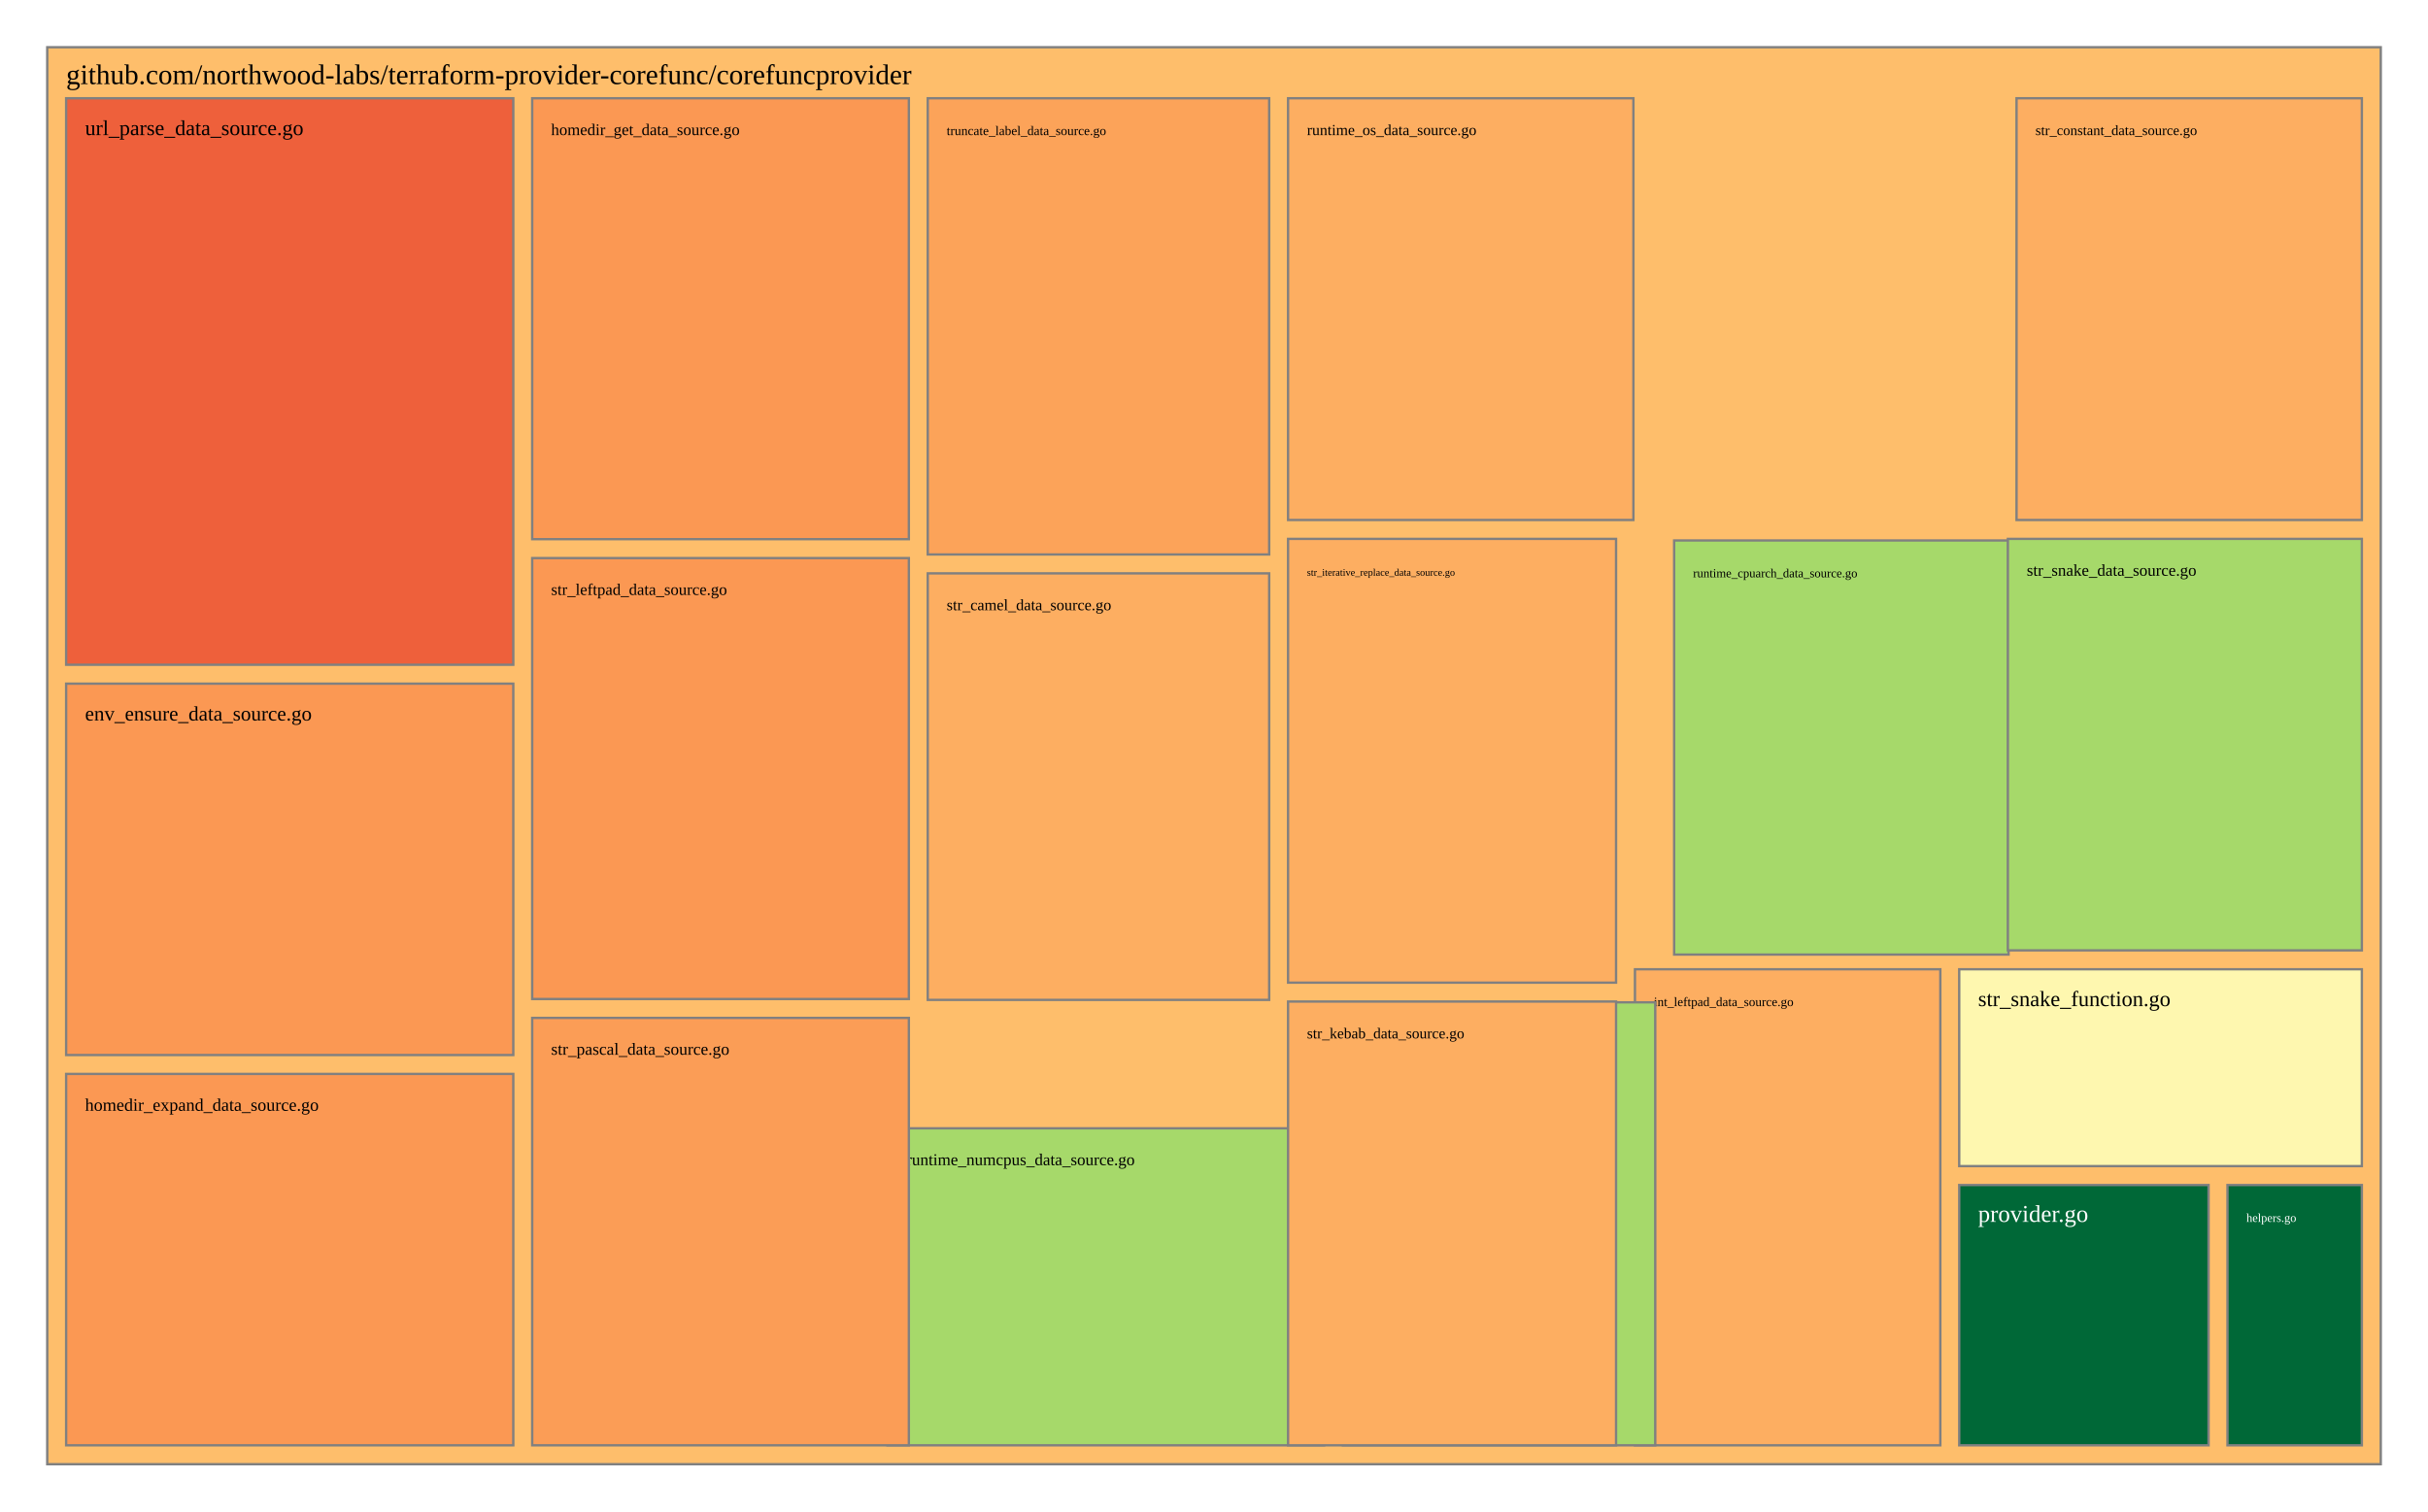
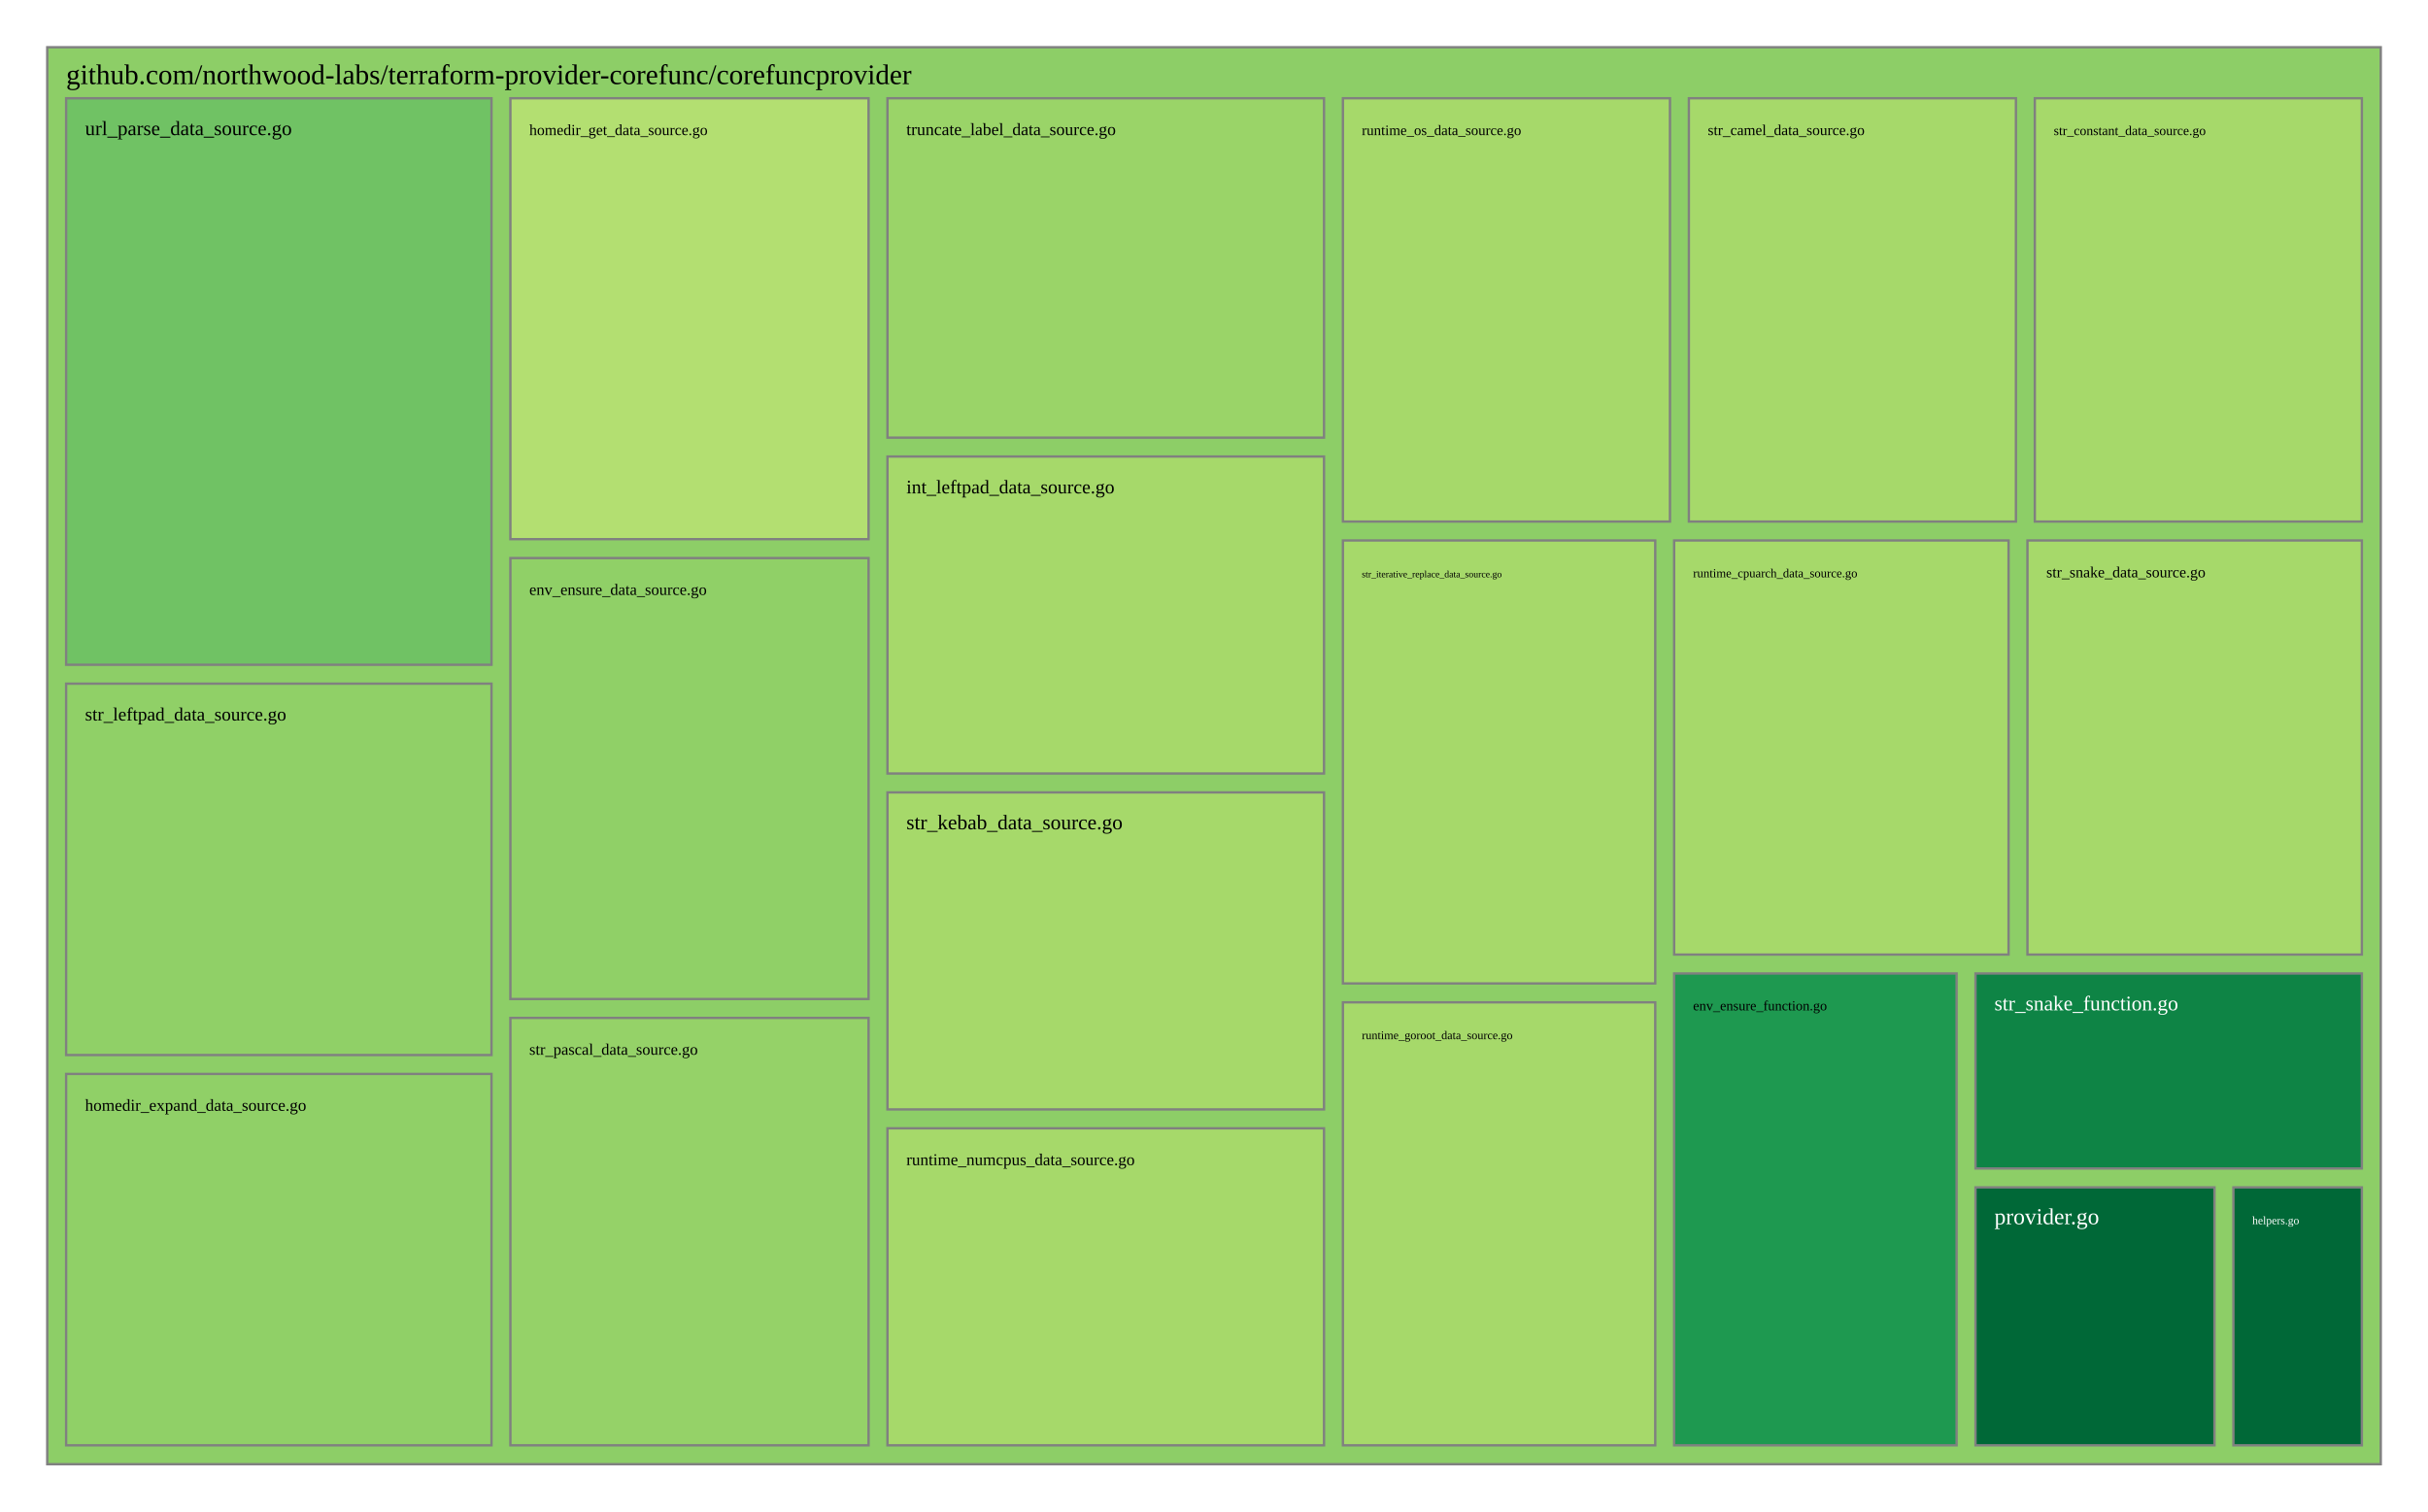
<svg xmlns="http://www.w3.org/2000/svg" viewBox="0 0 1028 640" style="background: white none repeat scroll 0% 0%;">
  <g>
-     <rect x="20" y="20" width="988" height="600" style="fill: rgba(254, 190, 107, 65535);opacity:1;fill-opacity:1;stroke:rgba(128,128,128,65535);stroke-width:1px;stroke-opacity:1;" />
+     <rect x="20" y="20" width="988" height="600" style="fill: rgba(141, 206, 103, 65535);opacity:1;fill-opacity:1;stroke:rgba(128,128,128,65535);stroke-width:1px;stroke-opacity:1;" />
    <text data-notex="1" text-anchor="start" transform="translate(28,35.6) scale(1)" style="font-family: Open Sans, verdana, arial, sans-serif !important; font-size: 12px; fill: rgb(0, 0, 0, 65535); fill-opacity: 1; white-space: pre;" data-math="N">github.com/northwood-labs/terraform-provider-corefunc/corefuncprovider</text>
  </g>
  <g>
-     <rect x="28" y="289.486" width="189.327" height="157.257" style="fill: rgba(251, 152, 83, 65535);opacity:1;fill-opacity:1;stroke:rgba(128,128,128,65535);stroke-width:1px;stroke-opacity:1;" />
-     <text data-notex="1" text-anchor="start" transform="translate(36,305.0857) scale(0.722194)" style="font-family: Open Sans, verdana, arial, sans-serif !important; font-size: 12px; fill: rgb(0, 0, 0, 65535); fill-opacity: 1; white-space: pre;" data-math="N">env_ensure_data_source.go</text>
+     <rect x="216.097" y="236.309" width="151.645" height="186.709" style="fill: rgba(144, 208, 103, 65535);opacity:1;fill-opacity:1;stroke:rgba(128,128,128,65535);stroke-width:1px;stroke-opacity:1;" />
+     <text data-notex="1" text-anchor="start" transform="translate(224.0968,251.9089) scale(0.565188)" style="font-family: Open Sans, verdana, arial, sans-serif !important; font-size: 12px; fill: rgb(0, 0, 0, 65535); fill-opacity: 1; white-space: pre;" data-math="N">env_ensure_data_source.go</text>
  </g>
  <g>
-     <rect x="943.099" y="501.777" width="56.901" height="110.223" style="fill: rgba(0, 104, 55, 65535);opacity:1;fill-opacity:1;stroke:rgba(128,128,128,65535);stroke-width:1px;stroke-opacity:1;" />
-     <text data-notex="1" text-anchor="start" transform="translate(951.0987,517.3766) scale(0.426055)" style="font-family: Open Sans, verdana, arial, sans-serif !important; font-size: 12px; fill: rgb(255, 255, 255, 65535); fill-opacity: 1; white-space: pre;" data-math="N">helpers.go</text>
+     <rect x="708.821" y="412.203" width="119.591" height="199.797" style="fill: rgba(30, 153, 80, 65535);opacity:1;fill-opacity:1;stroke:rgba(128,128,128,65535);stroke-width:1px;stroke-opacity:1;" />
+     <text data-notex="1" text-anchor="start" transform="translate(716.8209,427.8025) scale(0.490488)" style="font-family: Open Sans, verdana, arial, sans-serif !important; font-size: 12px; fill: rgb(0, 0, 0, 65535); fill-opacity: 1; white-space: pre;" data-math="N">env_ensure_function.go</text>
  </g>
  <g>
-     <rect x="28" y="454.743" width="189.327" height="157.257" style="fill: rgba(251, 152, 83, 65535);opacity:1;fill-opacity:1;stroke:rgba(128,128,128,65535);stroke-width:1px;stroke-opacity:1;" />
-     <text data-notex="1" text-anchor="start" transform="translate(36,470.3429) scale(0.622581)" style="font-family: Open Sans, verdana, arial, sans-serif !important; font-size: 12px; fill: rgb(0, 0, 0, 65535); fill-opacity: 1; white-space: pre;" data-math="N">homedir_expand_data_source.go</text>
+     <rect x="945.604" y="502.781" width="54.396" height="109.219" style="fill: rgba(0, 104, 55, 65535);opacity:1;fill-opacity:1;stroke:rgba(128,128,128,65535);stroke-width:1px;stroke-opacity:1;" />
+     <text data-notex="1" text-anchor="start" transform="translate(953.6044,518.3809) scale(0.399955)" style="font-family: Open Sans, verdana, arial, sans-serif !important; font-size: 12px; fill: rgb(255, 255, 255, 65535); fill-opacity: 1; white-space: pre;" data-math="N">helpers.go</text>
  </g>
  <g>
-     <rect x="225.327" y="41.6" width="159.479" height="186.709" style="fill: rgba(251, 152, 83, 65535);opacity:1;fill-opacity:1;stroke:rgba(128,128,128,65535);stroke-width:1px;stroke-opacity:1;" />
-     <text data-notex="1" text-anchor="start" transform="translate(233.3266,57.2) scale(0.574835)" style="font-family: Open Sans, verdana, arial, sans-serif !important; font-size: 12px; fill: rgb(0, 0, 0, 65535); fill-opacity: 1; white-space: pre;" data-math="N">homedir_get_data_source.go</text>
+     <rect x="28" y="454.743" width="180.097" height="157.257" style="fill: rgba(144, 208, 103, 65535);opacity:1;fill-opacity:1;stroke:rgba(128,128,128,65535);stroke-width:1px;stroke-opacity:1;" />
+     <text data-notex="1" text-anchor="start" transform="translate(36,470.3429) scale(0.589428)" style="font-family: Open Sans, verdana, arial, sans-serif !important; font-size: 12px; fill: rgb(0, 0, 0, 65535); fill-opacity: 1; white-space: pre;" data-math="N">homedir_expand_data_source.go</text>
  </g>
  <g>
-     <rect x="692.23" y="410.422" width="129.291" height="201.578" style="fill: rgba(253, 174, 97, 65535);opacity:1;fill-opacity:1;stroke:rgba(128,128,128,65535);stroke-width:1px;stroke-opacity:1;" />
-     <text data-notex="1" text-anchor="start" transform="translate(700.2301,426.0222) scale(0.453891)" style="font-family: Open Sans, verdana, arial, sans-serif !important; font-size: 12px; fill: rgb(0, 0, 0, 65535); fill-opacity: 1; white-space: pre;" data-math="N">int_leftpad_data_source.go</text>
+     <rect x="216.097" y="41.6" width="151.645" height="186.709" style="fill: rgba(179, 223, 113, 65535);opacity:1;fill-opacity:1;stroke:rgba(128,128,128,65535);stroke-width:1px;stroke-opacity:1;" />
+     <text data-notex="1" text-anchor="start" transform="translate(224.0968,57.2) scale(0.54345)" style="font-family: Open Sans, verdana, arial, sans-serif !important; font-size: 12px; fill: rgb(0, 0, 0, 65535); fill-opacity: 1; white-space: pre;" data-math="N">homedir_get_data_source.go</text>
  </g>
  <g>
-     <rect x="829.521" y="501.777" width="105.577" height="110.223" style="fill: rgba(0, 104, 55, 65535);opacity:1;fill-opacity:1;stroke:rgba(128,128,128,65535);stroke-width:1px;stroke-opacity:1;" />
-     <text data-notex="1" text-anchor="start" transform="translate(837.5214,517.3766) scale(0.84827)" style="font-family: Open Sans, verdana, arial, sans-serif !important; font-size: 12px; fill: rgb(255, 255, 255, 65535); fill-opacity: 1; white-space: pre;" data-math="N">provider.go</text>
+     <rect x="375.742" y="193.311" width="184.839" height="134.23" style="fill: rgba(166, 217, 106, 65535);opacity:1;fill-opacity:1;stroke:rgba(128,128,128,65535);stroke-width:1px;stroke-opacity:1;" />
+     <text data-notex="1" text-anchor="start" transform="translate(383.7419,208.9115) scale(0.676437)" style="font-family: Open Sans, verdana, arial, sans-serif !important; font-size: 12px; fill: rgb(0, 0, 0, 65535); fill-opacity: 1; white-space: pre;" data-math="N">int_leftpad_data_source.go</text>
+   </g>
+   <g>
+     <rect x="836.412" y="502.781" width="101.192" height="109.219" style="fill: rgba(0, 104, 55, 65535);opacity:1;fill-opacity:1;stroke:rgba(128,128,128,65535);stroke-width:1px;stroke-opacity:1;" />
+     <text data-notex="1" text-anchor="start" transform="translate(844.412,518.3809) scale(0.806746)" style="font-family: Open Sans, verdana, arial, sans-serif !important; font-size: 12px; fill: rgb(255, 255, 255, 65535); fill-opacity: 1; white-space: pre;" data-math="N">provider.go</text>
  </g>
  <g>
    <rect x="708.821" y="228.852" width="141.59" height="175.351" style="fill: rgba(166, 217, 106, 65535);opacity:1;fill-opacity:1;stroke:rgba(128,128,128,65535);stroke-width:1px;stroke-opacity:1;" />
    <text data-notex="1" text-anchor="start" transform="translate(716.8209,244.4518) scale(0.436075)" style="font-family: Open Sans, verdana, arial, sans-serif !important; font-size: 12px; fill: rgb(0, 0, 0, 65535); fill-opacity: 1; white-space: pre;" data-math="N">runtime_cpuarch_data_source.go</text>
  </g>
  <g>
    <rect x="568.581" y="424.426" width="132.24" height="187.574" style="fill: rgba(166, 217, 106, 65535);opacity:1;fill-opacity:1;stroke:rgba(128,128,128,65535);stroke-width:1px;stroke-opacity:1;" />
    <text data-notex="1" text-anchor="start" transform="translate(576.5806,440.0259) scale(0.41753)" style="font-family: Open Sans, verdana, arial, sans-serif !important; font-size: 12px; fill: rgb(0, 0, 0, 65535); fill-opacity: 1; white-space: pre;" data-math="N">runtime_goroot_data_source.go</text>
  </g>
  <g>
    <rect x="375.742" y="477.77" width="184.839" height="134.23" style="fill: rgba(166, 217, 106, 65535);opacity:1;fill-opacity:1;stroke:rgba(128,128,128,65535);stroke-width:1px;stroke-opacity:1;" />
    <text data-notex="1" text-anchor="start" transform="translate(383.7419,493.3705) scale(0.586246)" style="font-family: Open Sans, verdana, arial, sans-serif !important; font-size: 12px; fill: rgb(0, 0, 0, 65535); fill-opacity: 1; white-space: pre;" data-math="N">runtime_numcpus_data_source.go</text>
  </g>
  <g>
-     <rect x="545.36" y="41.6" width="146.213" height="178.581" style="fill: rgba(253, 174, 97, 65535);opacity:1;fill-opacity:1;stroke:rgba(128,128,128,65535);stroke-width:1px;stroke-opacity:1;" />
-     <text data-notex="1" text-anchor="start" transform="translate(553.3604,57.2) scale(0.542555)" style="font-family: Open Sans, verdana, arial, sans-serif !important; font-size: 12px; fill: rgb(0, 0, 0, 65535); fill-opacity: 1; white-space: pre;" data-math="N">runtime_os_data_source.go</text>
+     <rect x="568.581" y="41.6" width="138.473" height="179.252" style="fill: rgba(166, 217, 106, 65535);opacity:1;fill-opacity:1;stroke:rgba(128,128,128,65535);stroke-width:1px;stroke-opacity:1;" />
+     <text data-notex="1" text-anchor="start" transform="translate(576.5806,57.2) scale(0.510305)" style="font-family: Open Sans, verdana, arial, sans-serif !important; font-size: 12px; fill: rgb(0, 0, 0, 65535); fill-opacity: 1; white-space: pre;" data-math="N">runtime_os_data_source.go</text>
  </g>
  <g>
-     <rect x="392.805" y="242.783" width="144.555" height="180.609" style="fill: rgba(253, 174, 97, 65535);opacity:1;fill-opacity:1;stroke:rgba(128,128,128,65535);stroke-width:1px;stroke-opacity:1;" />
-     <text data-notex="1" text-anchor="start" transform="translate(400.8054,258.3826) scale(0.557964)" style="font-family: Open Sans, verdana, arial, sans-serif !important; font-size: 12px; fill: rgb(0, 0, 0, 65535); fill-opacity: 1; white-space: pre;" data-math="N">str_camel_data_source.go</text>
+     <rect x="715.054" y="41.6" width="138.473" height="179.252" style="fill: rgba(166, 217, 106, 65535);opacity:1;fill-opacity:1;stroke:rgba(128,128,128,65535);stroke-width:1px;stroke-opacity:1;" />
+     <text data-notex="1" text-anchor="start" transform="translate(723.0538,57.2) scale(0.531567)" style="font-family: Open Sans, verdana, arial, sans-serif !important; font-size: 12px; fill: rgb(0, 0, 0, 65535); fill-opacity: 1; white-space: pre;" data-math="N">str_camel_data_source.go</text>
  </g>
  <g>
-     <rect x="853.787" y="41.6" width="146.213" height="178.581" style="fill: rgba(253, 174, 97, 65535);opacity:1;fill-opacity:1;stroke:rgba(128,128,128,65535);stroke-width:1px;stroke-opacity:1;" />
-     <text data-notex="1" text-anchor="start" transform="translate(861.7868,57.2) scale(0.502366)" style="font-family: Open Sans, verdana, arial, sans-serif !important; font-size: 12px; fill: rgb(0, 0, 0, 65535); fill-opacity: 1; white-space: pre;" data-math="N">str_constant_data_source.go</text>
+     <rect x="861.527" y="41.6" width="138.473" height="179.252" style="fill: rgba(166, 217, 106, 65535);opacity:1;fill-opacity:1;stroke:rgba(128,128,128,65535);stroke-width:1px;stroke-opacity:1;" />
+     <text data-notex="1" text-anchor="start" transform="translate(869.5269,57.2) scale(0.472504)" style="font-family: Open Sans, verdana, arial, sans-serif !important; font-size: 12px; fill: rgb(0, 0, 0, 65535); fill-opacity: 1; white-space: pre;" data-math="N">str_constant_data_source.go</text>
  </g>
  <g>
-     <rect x="545.36" y="228.181" width="138.87" height="187.91" style="fill: rgba(253, 174, 97, 65535);opacity:1;fill-opacity:1;stroke:rgba(128,128,128,65535);stroke-width:1px;stroke-opacity:1;" />
-     <text data-notex="1" text-anchor="start" transform="translate(553.3604,243.7806) scale(0.355526)" style="font-family: Open Sans, verdana, arial, sans-serif !important; font-size: 12px; fill: rgb(0, 0, 0, 65535); fill-opacity: 1; white-space: pre;" data-math="N">str_iterative_replace_data_source.go</text>
+     <rect x="568.581" y="228.852" width="132.24" height="187.574" style="fill: rgba(166, 217, 106, 65535);opacity:1;fill-opacity:1;stroke:rgba(128,128,128,65535);stroke-width:1px;stroke-opacity:1;" />
+     <text data-notex="1" text-anchor="start" transform="translate(576.5806,244.4518) scale(0.336343)" style="font-family: Open Sans, verdana, arial, sans-serif !important; font-size: 12px; fill: rgb(0, 0, 0, 65535); fill-opacity: 1; white-space: pre;" data-math="N">str_iterative_replace_data_source.go</text>
  </g>
  <g>
-     <rect x="545.36" y="424.09" width="138.87" height="187.91" style="fill: rgba(253, 174, 97, 65535);opacity:1;fill-opacity:1;stroke:rgba(128,128,128,65535);stroke-width:1px;stroke-opacity:1;" />
-     <text data-notex="1" text-anchor="start" transform="translate(553.3604,439.6903) scale(0.533289)" style="font-family: Open Sans, verdana, arial, sans-serif !important; font-size: 12px; fill: rgb(0, 0, 0, 65535); fill-opacity: 1; white-space: pre;" data-math="N">str_kebab_data_source.go</text>
+     <rect x="375.742" y="335.541" width="184.839" height="134.23" style="fill: rgba(166, 217, 106, 65535);opacity:1;fill-opacity:1;stroke:rgba(128,128,128,65535);stroke-width:1px;stroke-opacity:1;" />
+     <text data-notex="1" text-anchor="start" transform="translate(383.7419,351.141) scale(0.732807)" style="font-family: Open Sans, verdana, arial, sans-serif !important; font-size: 12px; fill: rgb(0, 0, 0, 65535); fill-opacity: 1; white-space: pre;" data-math="N">str_kebab_data_source.go</text>
  </g>
  <g>
-     <rect x="225.327" y="236.309" width="159.479" height="186.709" style="fill: rgba(251, 152, 83, 65535);opacity:1;fill-opacity:1;stroke:rgba(128,128,128,65535);stroke-width:1px;stroke-opacity:1;" />
-     <text data-notex="1" text-anchor="start" transform="translate(233.3266,251.9089) scale(0.574835)" style="font-family: Open Sans, verdana, arial, sans-serif !important; font-size: 12px; fill: rgb(0, 0, 0, 65535); fill-opacity: 1; white-space: pre;" data-math="N">str_leftpad_data_source.go</text>
+     <rect x="28" y="289.486" width="180.097" height="157.257" style="fill: rgba(144, 208, 103, 65535);opacity:1;fill-opacity:1;stroke:rgba(128,128,128,65535);stroke-width:1px;stroke-opacity:1;" />
+     <text data-notex="1" text-anchor="start" transform="translate(36,305.0857) scale(0.657439)" style="font-family: Open Sans, verdana, arial, sans-serif !important; font-size: 12px; fill: rgb(0, 0, 0, 65535); fill-opacity: 1; white-space: pre;" data-math="N">str_leftpad_data_source.go</text>
  </g>
  <g>
-     <rect x="225.327" y="431.018" width="159.479" height="180.982" style="fill: rgba(251, 157, 86, 65535);opacity:1;fill-opacity:1;stroke:rgba(128,128,128,65535);stroke-width:1px;stroke-opacity:1;" />
-     <text data-notex="1" text-anchor="start" transform="translate(233.3266,446.6178) scale(0.597829)" style="font-family: Open Sans, verdana, arial, sans-serif !important; font-size: 12px; fill: rgb(0, 0, 0, 65535); fill-opacity: 1; white-space: pre;" data-math="N">str_pascal_data_source.go</text>
+     <rect x="216.097" y="431.018" width="151.645" height="180.982" style="fill: rgba(149, 210, 104, 65535);opacity:1;fill-opacity:1;stroke:rgba(128,128,128,65535);stroke-width:1px;stroke-opacity:1;" />
+     <text data-notex="1" text-anchor="start" transform="translate(224.0968,446.6178) scale(0.565188)" style="font-family: Open Sans, verdana, arial, sans-serif !important; font-size: 12px; fill: rgb(0, 0, 0, 65535); fill-opacity: 1; white-space: pre;" data-math="N">str_pascal_data_source.go</text>
  </g>
  <g>
-     <rect x="850.115" y="228.181" width="149.885" height="174.242" style="fill: rgba(166, 217, 106, 65535);opacity:1;fill-opacity:1;stroke:rgba(128,128,128,65535);stroke-width:1px;stroke-opacity:1;" />
-     <text data-notex="1" text-anchor="start" transform="translate(858.1151,243.7806) scale(0.581098)" style="font-family: Open Sans, verdana, arial, sans-serif !important; font-size: 12px; fill: rgb(0, 0, 0, 65535); fill-opacity: 1; white-space: pre;" data-math="N">str_snake_data_source.go</text>
+     <rect x="858.41" y="228.852" width="141.59" height="175.351" style="fill: rgba(166, 217, 106, 65535);opacity:1;fill-opacity:1;stroke:rgba(128,128,128,65535);stroke-width:1px;stroke-opacity:1;" />
+     <text data-notex="1" text-anchor="start" transform="translate(866.4104,244.4518) scale(0.545094)" style="font-family: Open Sans, verdana, arial, sans-serif !important; font-size: 12px; fill: rgb(0, 0, 0, 65535); fill-opacity: 1; white-space: pre;" data-math="N">str_snake_data_source.go</text>
  </g>
  <g>
-     <rect x="829.521" y="410.422" width="170.479" height="83.354" style="fill: rgba(254, 247, 175, 65535);opacity:1;fill-opacity:1;stroke:rgba(128,128,128,65535);stroke-width:1px;stroke-opacity:1;" />
-     <text data-notex="1" text-anchor="start" transform="translate(837.5214,426.0222) scale(0.766263)" style="font-family: Open Sans, verdana, arial, sans-serif !important; font-size: 12px; fill: rgb(0, 0, 0, 65535); fill-opacity: 1; white-space: pre;" data-math="N">str_snake_function.go</text>
+     <rect x="836.412" y="412.203" width="163.588" height="82.578" style="fill: rgba(14, 132, 69, 65535);opacity:1;fill-opacity:1;stroke:rgba(128,128,128,65535);stroke-width:1px;stroke-opacity:1;" />
+     <text data-notex="1" text-anchor="start" transform="translate(844.412,427.8025) scale(0.732083)" style="font-family: Open Sans, verdana, arial, sans-serif !important; font-size: 12px; fill: rgb(255, 255, 255, 65535); fill-opacity: 1; white-space: pre;" data-math="N">str_snake_function.go</text>
  </g>
  <g>
-     <rect x="392.805" y="41.6" width="144.555" height="193.183" style="fill: rgba(252, 163, 89, 65535);opacity:1;fill-opacity:1;stroke:rgba(128,128,128,65535);stroke-width:1px;stroke-opacity:1;" />
-     <text data-notex="1" text-anchor="start" transform="translate(400.8054,57.2) scale(0.461764)" style="font-family: Open Sans, verdana, arial, sans-serif !important; font-size: 12px; fill: rgb(0, 0, 0, 65535); fill-opacity: 1; white-space: pre;" data-math="N">truncate_label_data_source.go</text>
+     <rect x="375.742" y="41.6" width="184.839" height="143.711" style="fill: rgba(154, 212, 104, 65535);opacity:1;fill-opacity:1;stroke:rgba(128,128,128,65535);stroke-width:1px;stroke-opacity:1;" />
+     <text data-notex="1" text-anchor="start" transform="translate(383.7419,57.2) scale(0.606461)" style="font-family: Open Sans, verdana, arial, sans-serif !important; font-size: 12px; fill: rgb(0, 0, 0, 65535); fill-opacity: 1; white-space: pre;" data-math="N">truncate_label_data_source.go</text>
  </g>
  <g>
-     <rect x="28" y="41.6" width="189.327" height="239.886" style="fill: rgba(238, 96, 59, 65535);opacity:1;fill-opacity:1;stroke:rgba(128,128,128,65535);stroke-width:1px;stroke-opacity:1;" />
-     <text data-notex="1" text-anchor="start" transform="translate(36,57.2) scale(0.752285)" style="font-family: Open Sans, verdana, arial, sans-serif !important; font-size: 12px; fill: rgb(0, 0, 0, 65535); fill-opacity: 1; white-space: pre;" data-math="N">url_parse_data_source.go</text>
+     <rect x="28" y="41.6" width="180.097" height="239.886" style="fill: rgba(112, 194, 100, 65535);opacity:1;fill-opacity:1;stroke:rgba(128,128,128,65535);stroke-width:1px;stroke-opacity:1;" />
+     <text data-notex="1" text-anchor="start" transform="translate(36,57.2) scale(0.712226)" style="font-family: Open Sans, verdana, arial, sans-serif !important; font-size: 12px; fill: rgb(0, 0, 0, 65535); fill-opacity: 1; white-space: pre;" data-math="N">url_parse_data_source.go</text>
  </g>
</svg>
